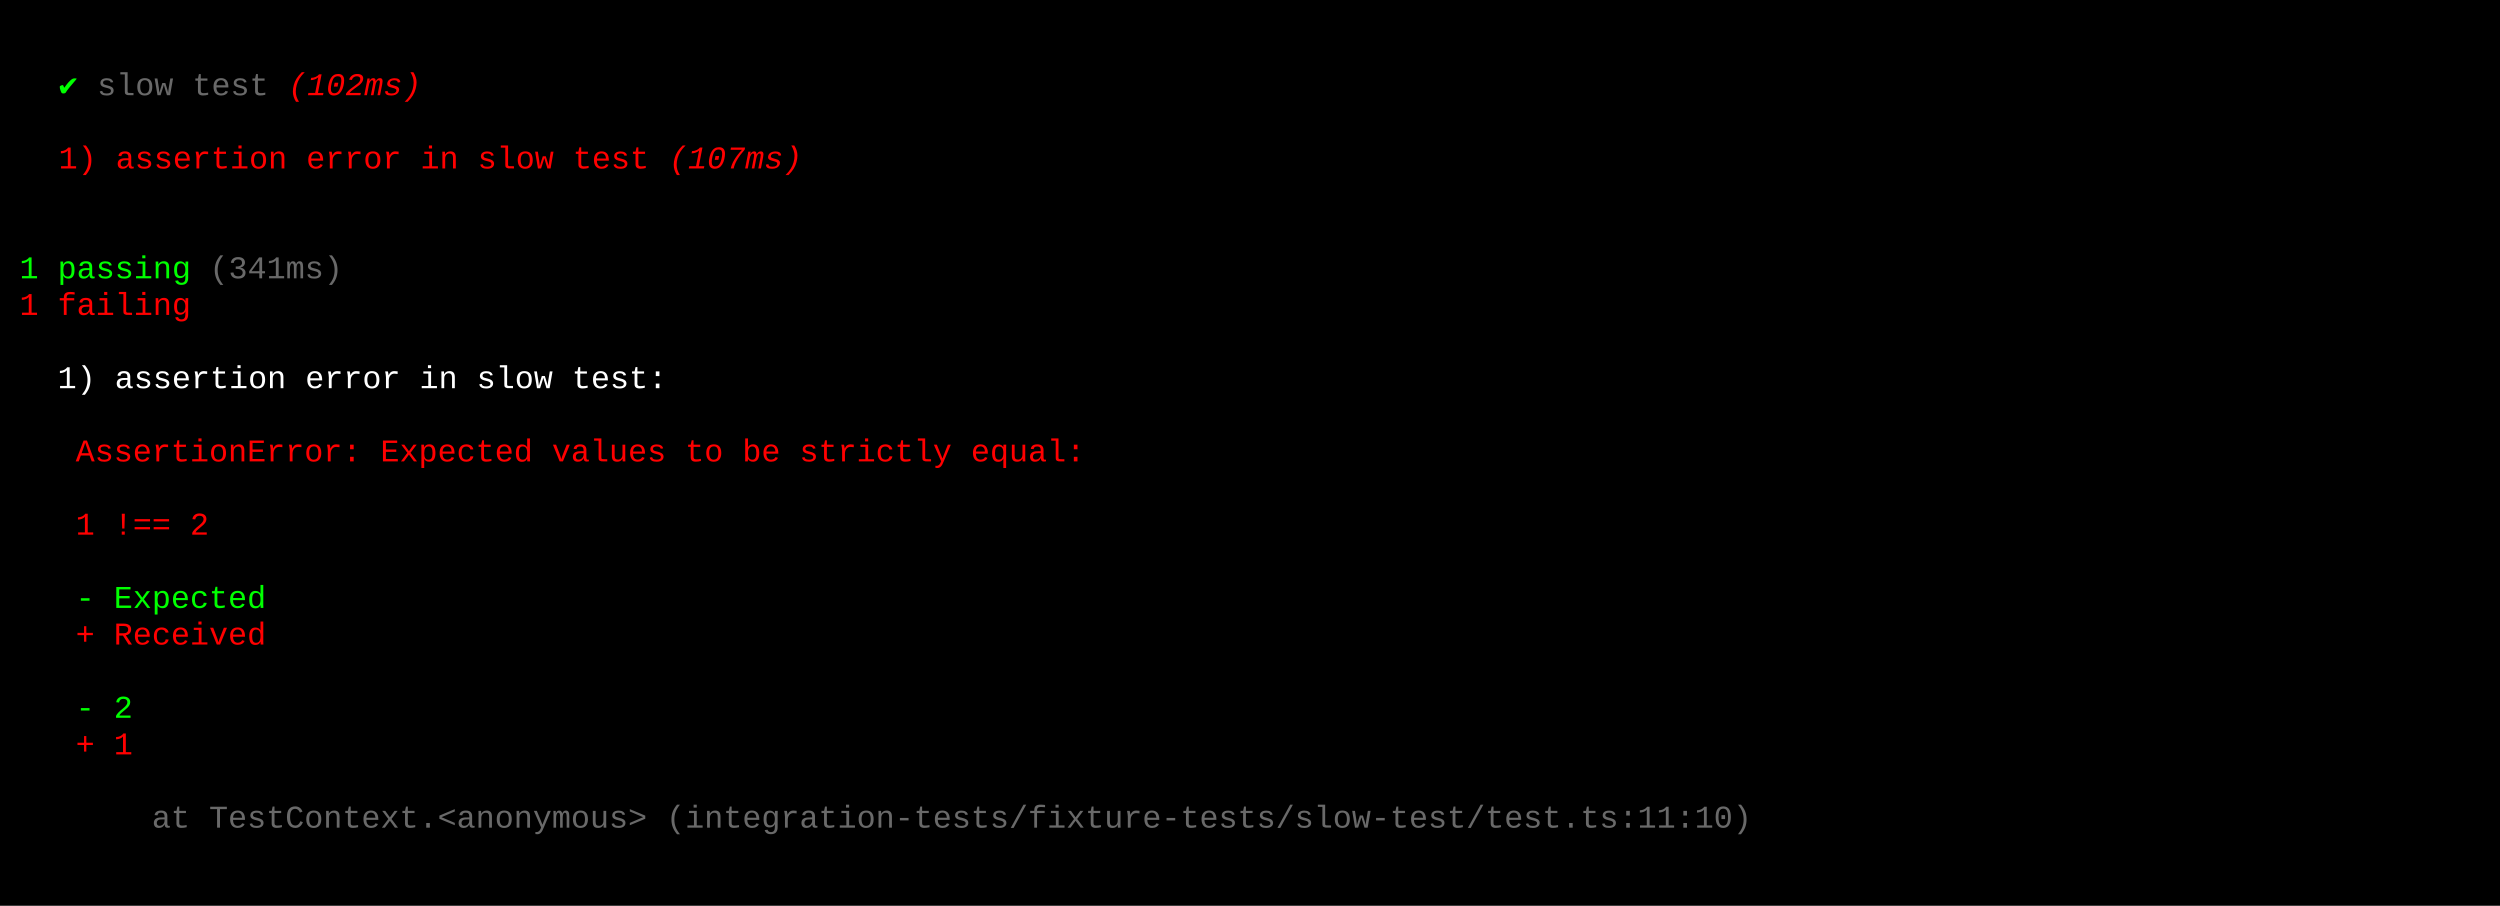
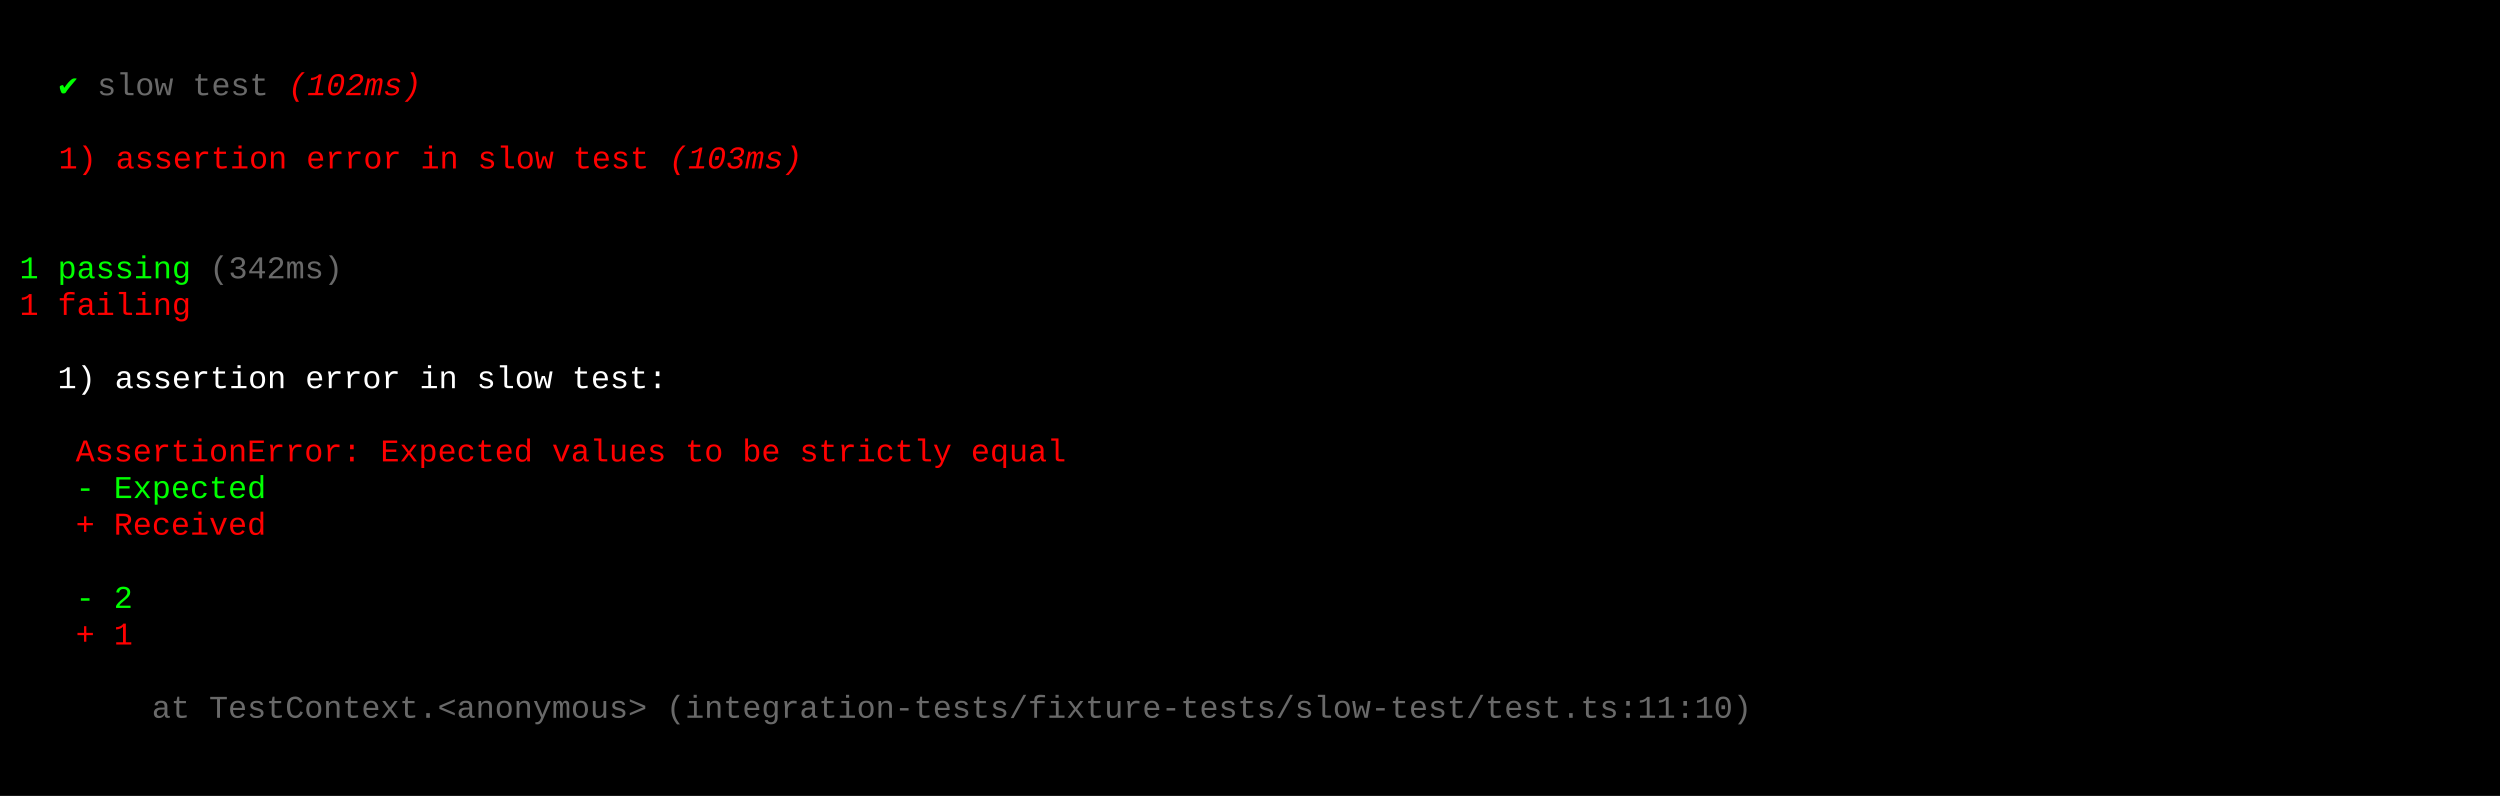
- <svg xmlns="http://www.w3.org/2000/svg" width="361.244mm" height="130.881mm" viewBox="0 0 1024 371" version="1.2" baseProfile="tiny">
+ <svg xmlns="http://www.w3.org/2000/svg" width="361.244mm" height="115.006mm" viewBox="0 0 1024 326" version="1.2" baseProfile="tiny">
  <defs>
</defs>
  <g fill="none" stroke="black" stroke-width="1" fill-rule="evenodd" stroke-linecap="square" stroke-linejoin="bevel">
    <g fill="#ffffff" fill-opacity="1" stroke="none" transform="matrix(1,0,0,1,0,0)" font-family="Helvetica" font-size="12" font-weight="400" font-style="normal">
-       <path vector-effect="non-scaling-stroke" fill-rule="evenodd" d="M0,0 L1024,0 L1024,371 L0,371 L0,0" />
-       <path vector-effect="non-scaling-stroke" fill-rule="evenodd" d="M0,0 L1024,0 L1024,371 L0,371 L0,0" />
+       <path vector-effect="non-scaling-stroke" fill-rule="evenodd" d="M0,0 L1024,0 L1024,326 L0,326 L0,0" />
+       <path vector-effect="non-scaling-stroke" fill-rule="evenodd" d="M0,0 L1024,0 L1024,326 L0,326 L0,0" />
    </g>
    <g fill="#000000" fill-opacity="1" stroke="none" transform="matrix(1,0,0,1,0,0)" font-family="Helvetica" font-size="12" font-weight="400" font-style="normal">
-       <path vector-effect="non-scaling-stroke" fill-rule="evenodd" d="M0,0 L1024,0 L1024,371 L0,371 L0,0" />
+       <path vector-effect="non-scaling-stroke" fill-rule="evenodd" d="M0,0 L1024,0 L1024,326 L0,326 L0,0" />
    </g>
    <g fill="#ffffff" fill-opacity="1" stroke="#ffffff" stroke-opacity="1" stroke-width="1" stroke-linecap="square" stroke-linejoin="bevel" transform="matrix(1,0,0,1,0,0)" font-family="Courier New" font-size="13" font-weight="400" font-style="normal">
      <text fill="#ffffff" fill-opacity="1" stroke="none" xml:space="preserve" x="8" y="39" font-family="Courier New" font-size="13" font-weight="400" font-style="normal">  </text>
    </g>
    <g fill="#00ff00" fill-opacity="1" stroke="#00ff00" stroke-opacity="1" stroke-width="1" stroke-linecap="square" stroke-linejoin="bevel" transform="matrix(1,0,0,1,0,0)" font-family="Courier New" font-size="13" font-weight="400" font-style="normal">
      <text fill="#00ff00" fill-opacity="1" stroke="none" xml:space="preserve" x="24" y="39" font-family="Courier New" font-size="13" font-weight="400" font-style="normal">✔</text>
    </g>
    <g fill="#696969" fill-opacity="1" stroke="#696969" stroke-opacity="1" stroke-width="1" stroke-linecap="square" stroke-linejoin="bevel" transform="matrix(1,0,0,1,0,0)" font-family="Courier New" font-size="13" font-weight="400" font-style="normal">
      <text fill="#696969" fill-opacity="1" stroke="none" xml:space="preserve" x="32" y="39" font-family="Courier New" font-size="13" font-weight="400" font-style="normal"> slow test</text>
    </g>
    <g fill="#ffffff" fill-opacity="1" stroke="#ffffff" stroke-opacity="1" stroke-width="1" stroke-linecap="square" stroke-linejoin="bevel" transform="matrix(1,0,0,1,0,0)" font-family="Courier New" font-size="13" font-weight="400" font-style="normal">
      <text fill="#ffffff" fill-opacity="1" stroke="none" xml:space="preserve" x="110" y="39" font-family="Courier New" font-size="13" font-weight="400" font-style="normal"> </text>
    </g>
    <g fill="#ff0000" fill-opacity="1" stroke="#ff0000" stroke-opacity="1" stroke-width="1" stroke-linecap="square" stroke-linejoin="bevel" transform="matrix(1,0,0,1,0,0)" font-family="Courier New" font-size="13" font-weight="400" font-style="italic">
      <text fill="#ff0000" fill-opacity="1" stroke="none" xml:space="preserve" x="118" y="39" font-family="Courier New" font-size="13" font-weight="400" font-style="italic">(102ms)</text>
    </g>
    <g fill="#ffffff" fill-opacity="1" stroke="#ffffff" stroke-opacity="1" stroke-width="1" stroke-linecap="square" stroke-linejoin="bevel" transform="matrix(1,0,0,1,0,0)" font-family="Courier New" font-size="13" font-weight="400" font-style="normal">
      <text fill="#ffffff" fill-opacity="1" stroke="none" xml:space="preserve" x="8" y="69" font-family="Courier New" font-size="13" font-weight="400" font-style="normal">  </text>
    </g>
    <g fill="#ff0000" fill-opacity="1" stroke="#ff0000" stroke-opacity="1" stroke-width="1" stroke-linecap="square" stroke-linejoin="bevel" transform="matrix(1,0,0,1,0,0)" font-family="Courier New" font-size="13" font-weight="400" font-style="normal">
      <text fill="#ff0000" fill-opacity="1" stroke="none" xml:space="preserve" x="24" y="69" font-family="Courier New" font-size="13" font-weight="400" font-style="normal">1) assertion error in slow test</text>
    </g>
    <g fill="#ffffff" fill-opacity="1" stroke="#ffffff" stroke-opacity="1" stroke-width="1" stroke-linecap="square" stroke-linejoin="bevel" transform="matrix(1,0,0,1,0,0)" font-family="Courier New" font-size="13" font-weight="400" font-style="normal">
      <text fill="#ffffff" fill-opacity="1" stroke="none" xml:space="preserve" x="266" y="69" font-family="Courier New" font-size="13" font-weight="400" font-style="normal"> </text>
    </g>
    <g fill="#ff0000" fill-opacity="1" stroke="#ff0000" stroke-opacity="1" stroke-width="1" stroke-linecap="square" stroke-linejoin="bevel" transform="matrix(1,0,0,1,0,0)" font-family="Courier New" font-size="13" font-weight="400" font-style="italic">
-       <text fill="#ff0000" fill-opacity="1" stroke="none" xml:space="preserve" x="274" y="69" font-family="Courier New" font-size="13" font-weight="400" font-style="italic">(107ms)</text>
+       <text fill="#ff0000" fill-opacity="1" stroke="none" xml:space="preserve" x="274" y="69" font-family="Courier New" font-size="13" font-weight="400" font-style="italic">(103ms)</text>
    </g>
    <g fill="#00ff00" fill-opacity="1" stroke="#00ff00" stroke-opacity="1" stroke-width="1" stroke-linecap="square" stroke-linejoin="bevel" transform="matrix(1,0,0,1,0,0)" font-family="Courier New" font-size="13" font-weight="400" font-style="normal">
      <text fill="#00ff00" fill-opacity="1" stroke="none" xml:space="preserve" x="8" y="114" font-family="Courier New" font-size="13" font-weight="400" font-style="normal">1 passing</text>
    </g>
    <g fill="#696969" fill-opacity="1" stroke="#696969" stroke-opacity="1" stroke-width="1" stroke-linecap="square" stroke-linejoin="bevel" transform="matrix(1,0,0,1,0,0)" font-family="Courier New" font-size="13" font-weight="400" font-style="normal">
-       <text fill="#696969" fill-opacity="1" stroke="none" xml:space="preserve" x="78" y="114" font-family="Courier New" font-size="13" font-weight="400" font-style="normal"> (341ms)</text>
+       <text fill="#696969" fill-opacity="1" stroke="none" xml:space="preserve" x="78" y="114" font-family="Courier New" font-size="13" font-weight="400" font-style="normal"> (342ms)</text>
    </g>
    <g fill="#ff0000" fill-opacity="1" stroke="#ff0000" stroke-opacity="1" stroke-width="1" stroke-linecap="square" stroke-linejoin="bevel" transform="matrix(1,0,0,1,0,0)" font-family="Courier New" font-size="13" font-weight="400" font-style="normal">
      <text fill="#ff0000" fill-opacity="1" stroke="none" xml:space="preserve" x="8" y="129" font-family="Courier New" font-size="13" font-weight="400" font-style="normal">1 failing</text>
    </g>
    <g fill="#ffffff" fill-opacity="1" stroke="#ffffff" stroke-opacity="1" stroke-width="1" stroke-linecap="square" stroke-linejoin="bevel" transform="matrix(1,0,0,1,0,0)" font-family="Courier New" font-size="13" font-weight="400" font-style="normal">
      <text fill="#ffffff" fill-opacity="1" stroke="none" xml:space="preserve" x="8" y="159" font-family="Courier New" font-size="13" font-weight="400" font-style="normal">  1) assertion error in slow test:</text>
      <text fill="#ffffff" fill-opacity="1" stroke="none" xml:space="preserve" x="8" y="189" font-family="Courier New" font-size="13" font-weight="400" font-style="normal">   </text>
    </g>
    <g fill="#ff0000" fill-opacity="1" stroke="#ff0000" stroke-opacity="1" stroke-width="1" stroke-linecap="square" stroke-linejoin="bevel" transform="matrix(1,0,0,1,0,0)" font-family="Courier New" font-size="13" font-weight="400" font-style="normal">
-       <text fill="#ff0000" fill-opacity="1" stroke="none" xml:space="preserve" x="31" y="189" font-family="Courier New" font-size="13" font-weight="400" font-style="normal">AssertionError: Expected values to be strictly equal:</text>
+       <text fill="#ff0000" fill-opacity="1" stroke="none" xml:space="preserve" x="31" y="189" font-family="Courier New" font-size="13" font-weight="400" font-style="normal">AssertionError: Expected values to be strictly equal</text>
    </g>
    <g fill="#ffffff" fill-opacity="1" stroke="#ffffff" stroke-opacity="1" stroke-width="1" stroke-linecap="square" stroke-linejoin="bevel" transform="matrix(1,0,0,1,0,0)" font-family="Courier New" font-size="13" font-weight="400" font-style="normal">
      <text fill="#ffffff" fill-opacity="1" stroke="none" xml:space="preserve" x="8" y="204" font-family="Courier New" font-size="13" font-weight="400" font-style="normal">   </text>
+     </g>
+     <g fill="#00ff00" fill-opacity="1" stroke="#00ff00" stroke-opacity="1" stroke-width="1" stroke-linecap="square" stroke-linejoin="bevel" transform="matrix(1,0,0,1,0,0)" font-family="Courier New" font-size="13" font-weight="400" font-style="normal">
+       <text fill="#00ff00" fill-opacity="1" stroke="none" xml:space="preserve" x="31" y="204" font-family="Courier New" font-size="13" font-weight="400" font-style="normal">- Expected</text>
+     </g>
+     <g fill="#ffffff" fill-opacity="1" stroke="#ffffff" stroke-opacity="1" stroke-width="1" stroke-linecap="square" stroke-linejoin="bevel" transform="matrix(1,0,0,1,0,0)" font-family="Courier New" font-size="13" font-weight="400" font-style="normal">
      <text fill="#ffffff" fill-opacity="1" stroke="none" xml:space="preserve" x="8" y="219" font-family="Courier New" font-size="13" font-weight="400" font-style="normal">   </text>
    </g>
    <g fill="#ff0000" fill-opacity="1" stroke="#ff0000" stroke-opacity="1" stroke-width="1" stroke-linecap="square" stroke-linejoin="bevel" transform="matrix(1,0,0,1,0,0)" font-family="Courier New" font-size="13" font-weight="400" font-style="normal">
-       <text fill="#ff0000" fill-opacity="1" stroke="none" xml:space="preserve" x="31" y="219" font-family="Courier New" font-size="13" font-weight="400" font-style="normal">1 !== 2</text>
+       <text fill="#ff0000" fill-opacity="1" stroke="none" xml:space="preserve" x="31" y="219" font-family="Courier New" font-size="13" font-weight="400" font-style="normal">+ Received</text>
    </g>
    <g fill="#ffffff" fill-opacity="1" stroke="#ffffff" stroke-opacity="1" stroke-width="1" stroke-linecap="square" stroke-linejoin="bevel" transform="matrix(1,0,0,1,0,0)" font-family="Courier New" font-size="13" font-weight="400" font-style="normal">
      <text fill="#ffffff" fill-opacity="1" stroke="none" xml:space="preserve" x="8" y="234" font-family="Courier New" font-size="13" font-weight="400" font-style="normal">   </text>
      <text fill="#ffffff" fill-opacity="1" stroke="none" xml:space="preserve" x="8" y="249" font-family="Courier New" font-size="13" font-weight="400" font-style="normal">   </text>
    </g>
    <g fill="#00ff00" fill-opacity="1" stroke="#00ff00" stroke-opacity="1" stroke-width="1" stroke-linecap="square" stroke-linejoin="bevel" transform="matrix(1,0,0,1,0,0)" font-family="Courier New" font-size="13" font-weight="400" font-style="normal">
-       <text fill="#00ff00" fill-opacity="1" stroke="none" xml:space="preserve" x="31" y="249" font-family="Courier New" font-size="13" font-weight="400" font-style="normal">- Expected</text>
+       <text fill="#00ff00" fill-opacity="1" stroke="none" xml:space="preserve" x="31" y="249" font-family="Courier New" font-size="13" font-weight="400" font-style="normal">- 2</text>
    </g>
    <g fill="#ffffff" fill-opacity="1" stroke="#ffffff" stroke-opacity="1" stroke-width="1" stroke-linecap="square" stroke-linejoin="bevel" transform="matrix(1,0,0,1,0,0)" font-family="Courier New" font-size="13" font-weight="400" font-style="normal">
      <text fill="#ffffff" fill-opacity="1" stroke="none" xml:space="preserve" x="8" y="264" font-family="Courier New" font-size="13" font-weight="400" font-style="normal">   </text>
    </g>
    <g fill="#ff0000" fill-opacity="1" stroke="#ff0000" stroke-opacity="1" stroke-width="1" stroke-linecap="square" stroke-linejoin="bevel" transform="matrix(1,0,0,1,0,0)" font-family="Courier New" font-size="13" font-weight="400" font-style="normal">
-       <text fill="#ff0000" fill-opacity="1" stroke="none" xml:space="preserve" x="31" y="264" font-family="Courier New" font-size="13" font-weight="400" font-style="normal">+ Received</text>
+       <text fill="#ff0000" fill-opacity="1" stroke="none" xml:space="preserve" x="31" y="264" font-family="Courier New" font-size="13" font-weight="400" font-style="normal">+ 1</text>
    </g>
    <g fill="#ffffff" fill-opacity="1" stroke="#ffffff" stroke-opacity="1" stroke-width="1" stroke-linecap="square" stroke-linejoin="bevel" transform="matrix(1,0,0,1,0,0)" font-family="Courier New" font-size="13" font-weight="400" font-style="normal">
      <text fill="#ffffff" fill-opacity="1" stroke="none" xml:space="preserve" x="8" y="279" font-family="Courier New" font-size="13" font-weight="400" font-style="normal">   </text>
      <text fill="#ffffff" fill-opacity="1" stroke="none" xml:space="preserve" x="8" y="294" font-family="Courier New" font-size="13" font-weight="400" font-style="normal">   </text>
    </g>
-     <g fill="#00ff00" fill-opacity="1" stroke="#00ff00" stroke-opacity="1" stroke-width="1" stroke-linecap="square" stroke-linejoin="bevel" transform="matrix(1,0,0,1,0,0)" font-family="Courier New" font-size="13" font-weight="400" font-style="normal">
-       <text fill="#00ff00" fill-opacity="1" stroke="none" xml:space="preserve" x="31" y="294" font-family="Courier New" font-size="13" font-weight="400" font-style="normal">- 2</text>
-     </g>
-     <g fill="#ffffff" fill-opacity="1" stroke="#ffffff" stroke-opacity="1" stroke-width="1" stroke-linecap="square" stroke-linejoin="bevel" transform="matrix(1,0,0,1,0,0)" font-family="Courier New" font-size="13" font-weight="400" font-style="normal">
-       <text fill="#ffffff" fill-opacity="1" stroke="none" xml:space="preserve" x="8" y="309" font-family="Courier New" font-size="13" font-weight="400" font-style="normal">   </text>
-     </g>
-     <g fill="#ff0000" fill-opacity="1" stroke="#ff0000" stroke-opacity="1" stroke-width="1" stroke-linecap="square" stroke-linejoin="bevel" transform="matrix(1,0,0,1,0,0)" font-family="Courier New" font-size="13" font-weight="400" font-style="normal">
-       <text fill="#ff0000" fill-opacity="1" stroke="none" xml:space="preserve" x="31" y="309" font-family="Courier New" font-size="13" font-weight="400" font-style="normal">+ 1</text>
-     </g>
-     <g fill="#ffffff" fill-opacity="1" stroke="#ffffff" stroke-opacity="1" stroke-width="1" stroke-linecap="square" stroke-linejoin="bevel" transform="matrix(1,0,0,1,0,0)" font-family="Courier New" font-size="13" font-weight="400" font-style="normal">
-       <text fill="#ffffff" fill-opacity="1" stroke="none" xml:space="preserve" x="8" y="324" font-family="Courier New" font-size="13" font-weight="400" font-style="normal">   </text>
-       <text fill="#ffffff" fill-opacity="1" stroke="none" xml:space="preserve" x="8" y="339" font-family="Courier New" font-size="13" font-weight="400" font-style="normal">   </text>
-     </g>
    <g fill="#696969" fill-opacity="1" stroke="#696969" stroke-opacity="1" stroke-width="1" stroke-linecap="square" stroke-linejoin="bevel" transform="matrix(1,0,0,1,0,0)" font-family="Courier New" font-size="13" font-weight="400" font-style="normal">
-       <text fill="#696969" fill-opacity="1" stroke="none" xml:space="preserve" x="31" y="339" font-family="Courier New" font-size="13" font-weight="400" font-style="normal">    at TestContext.&lt;anonymous&gt; (integration-tests/fixture-tests/slow-test/test.ts:11:10)</text>
+       <text fill="#696969" fill-opacity="1" stroke="none" xml:space="preserve" x="31" y="294" font-family="Courier New" font-size="13" font-weight="400" font-style="normal">    at TestContext.&lt;anonymous&gt; (integration-tests/fixture-tests/slow-test/test.ts:11:10)</text>
    </g>
  </g>
</svg>
